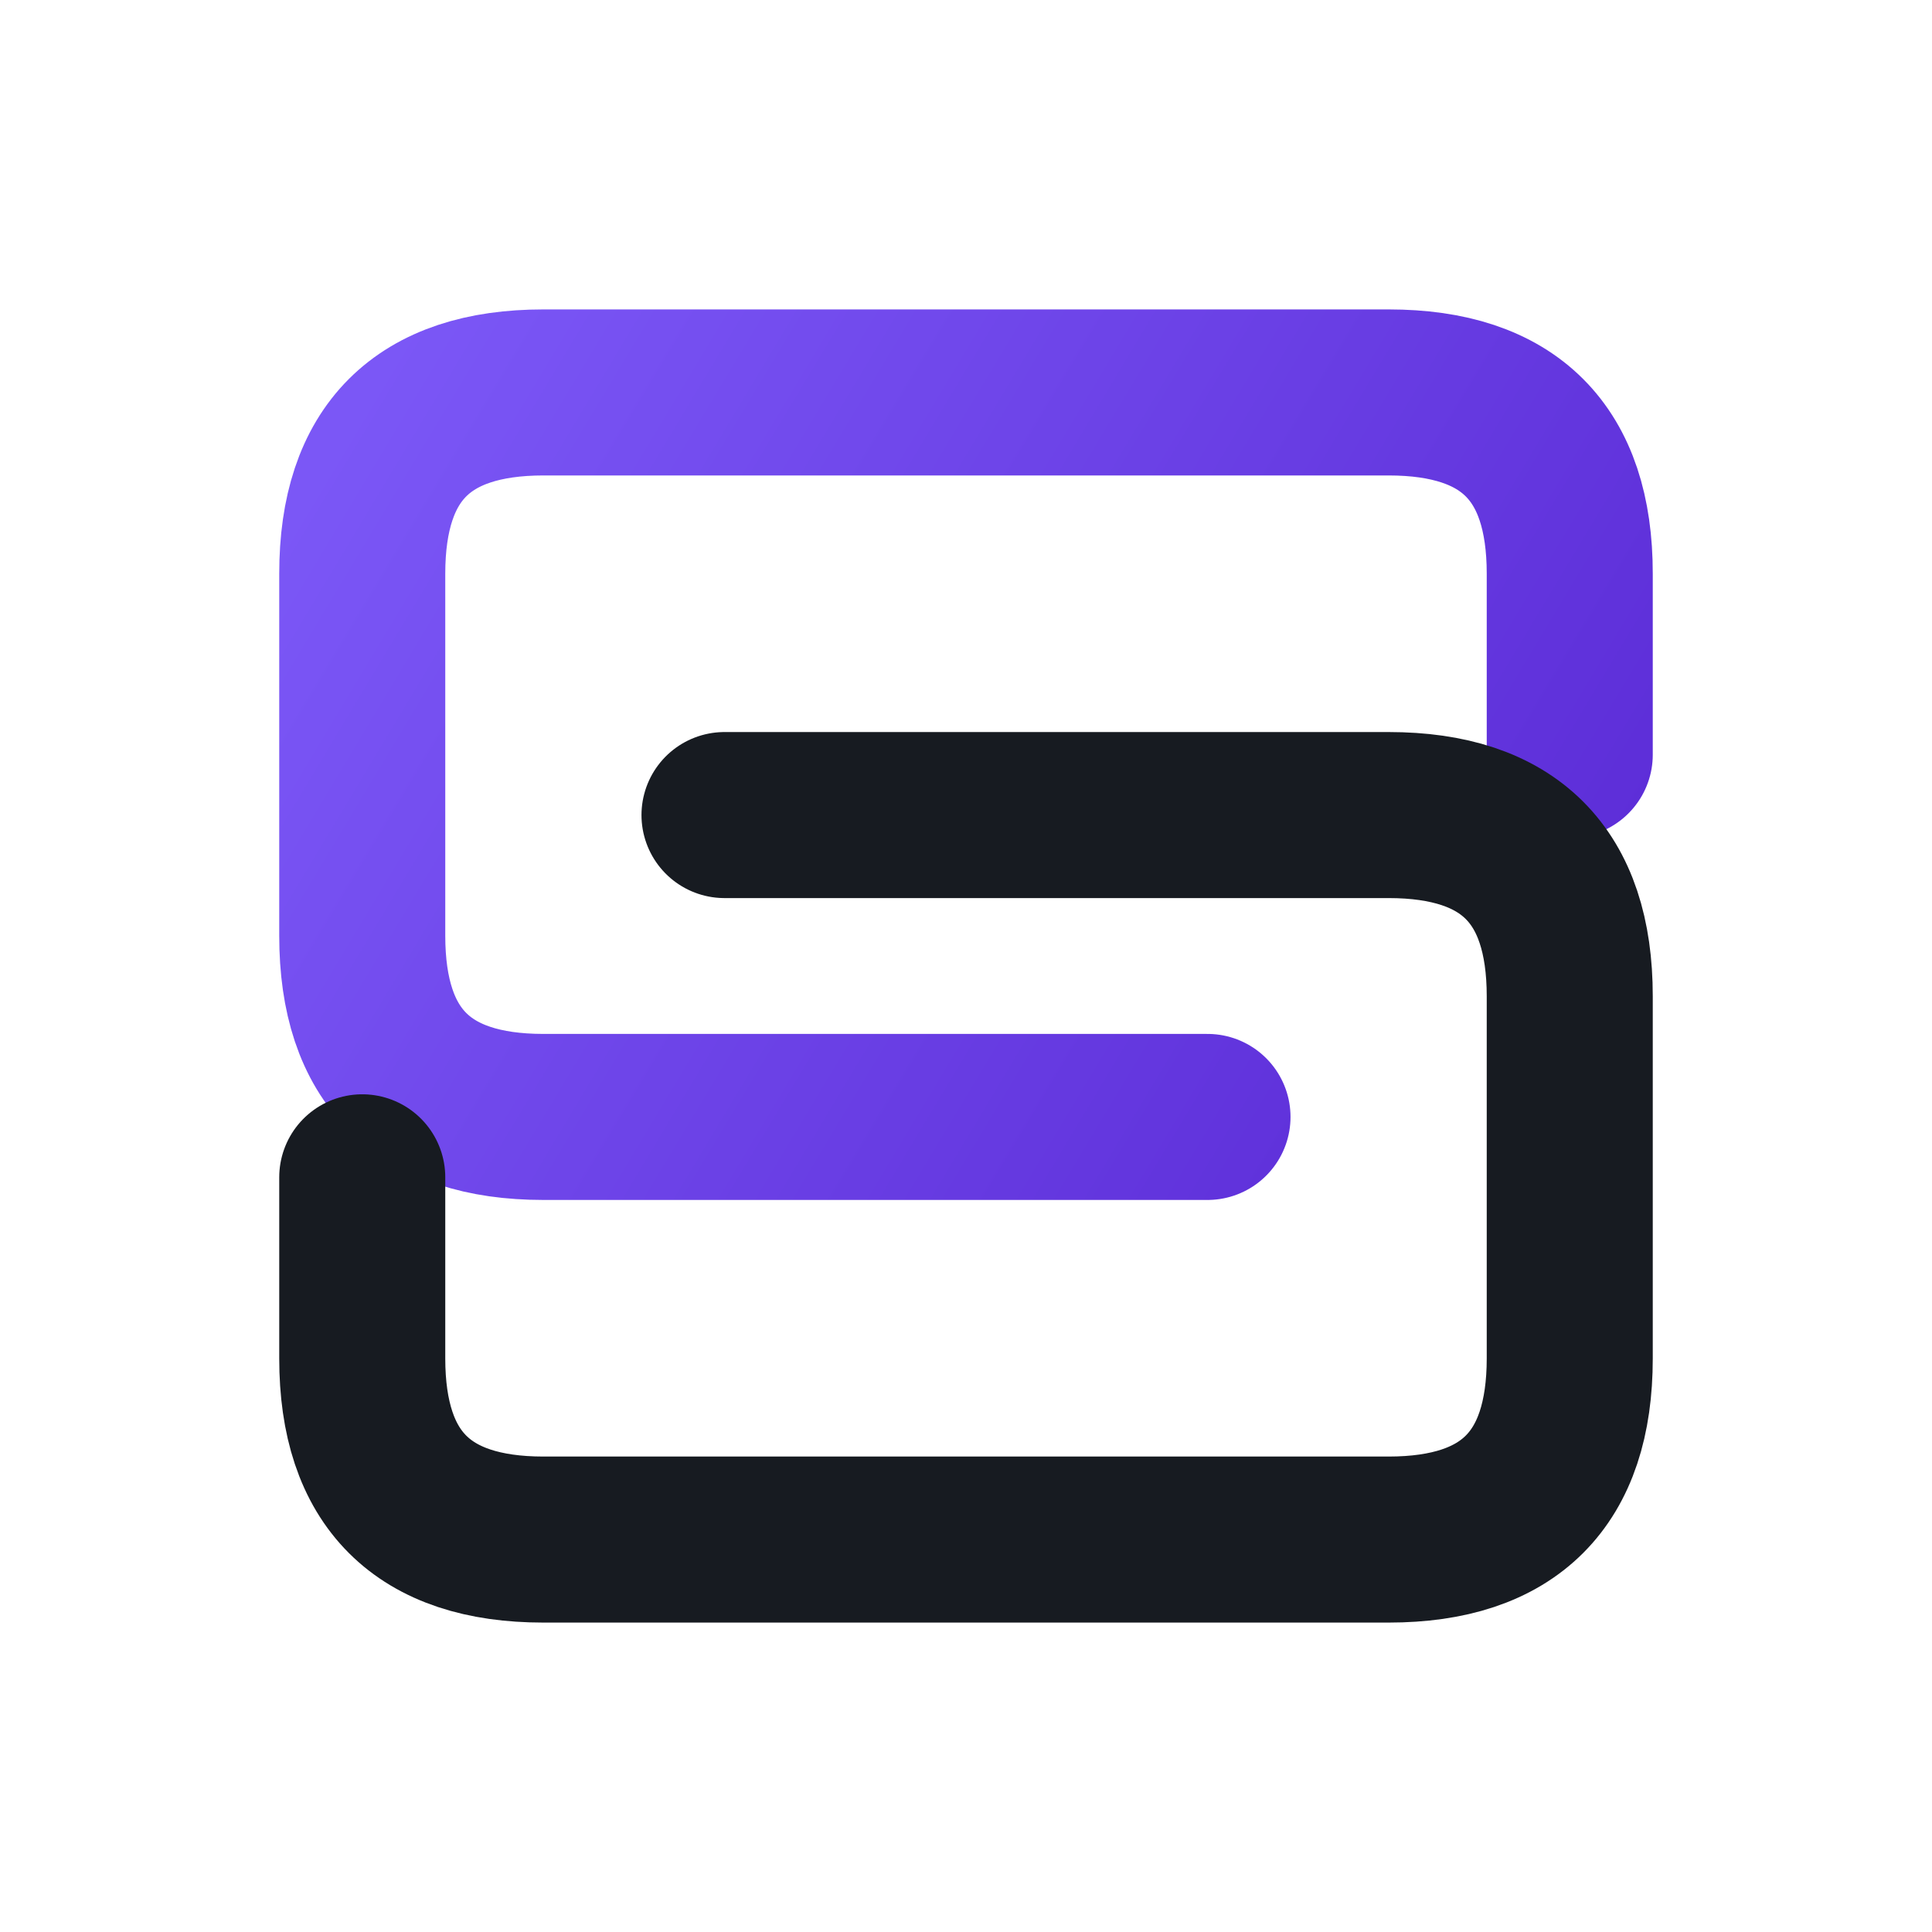
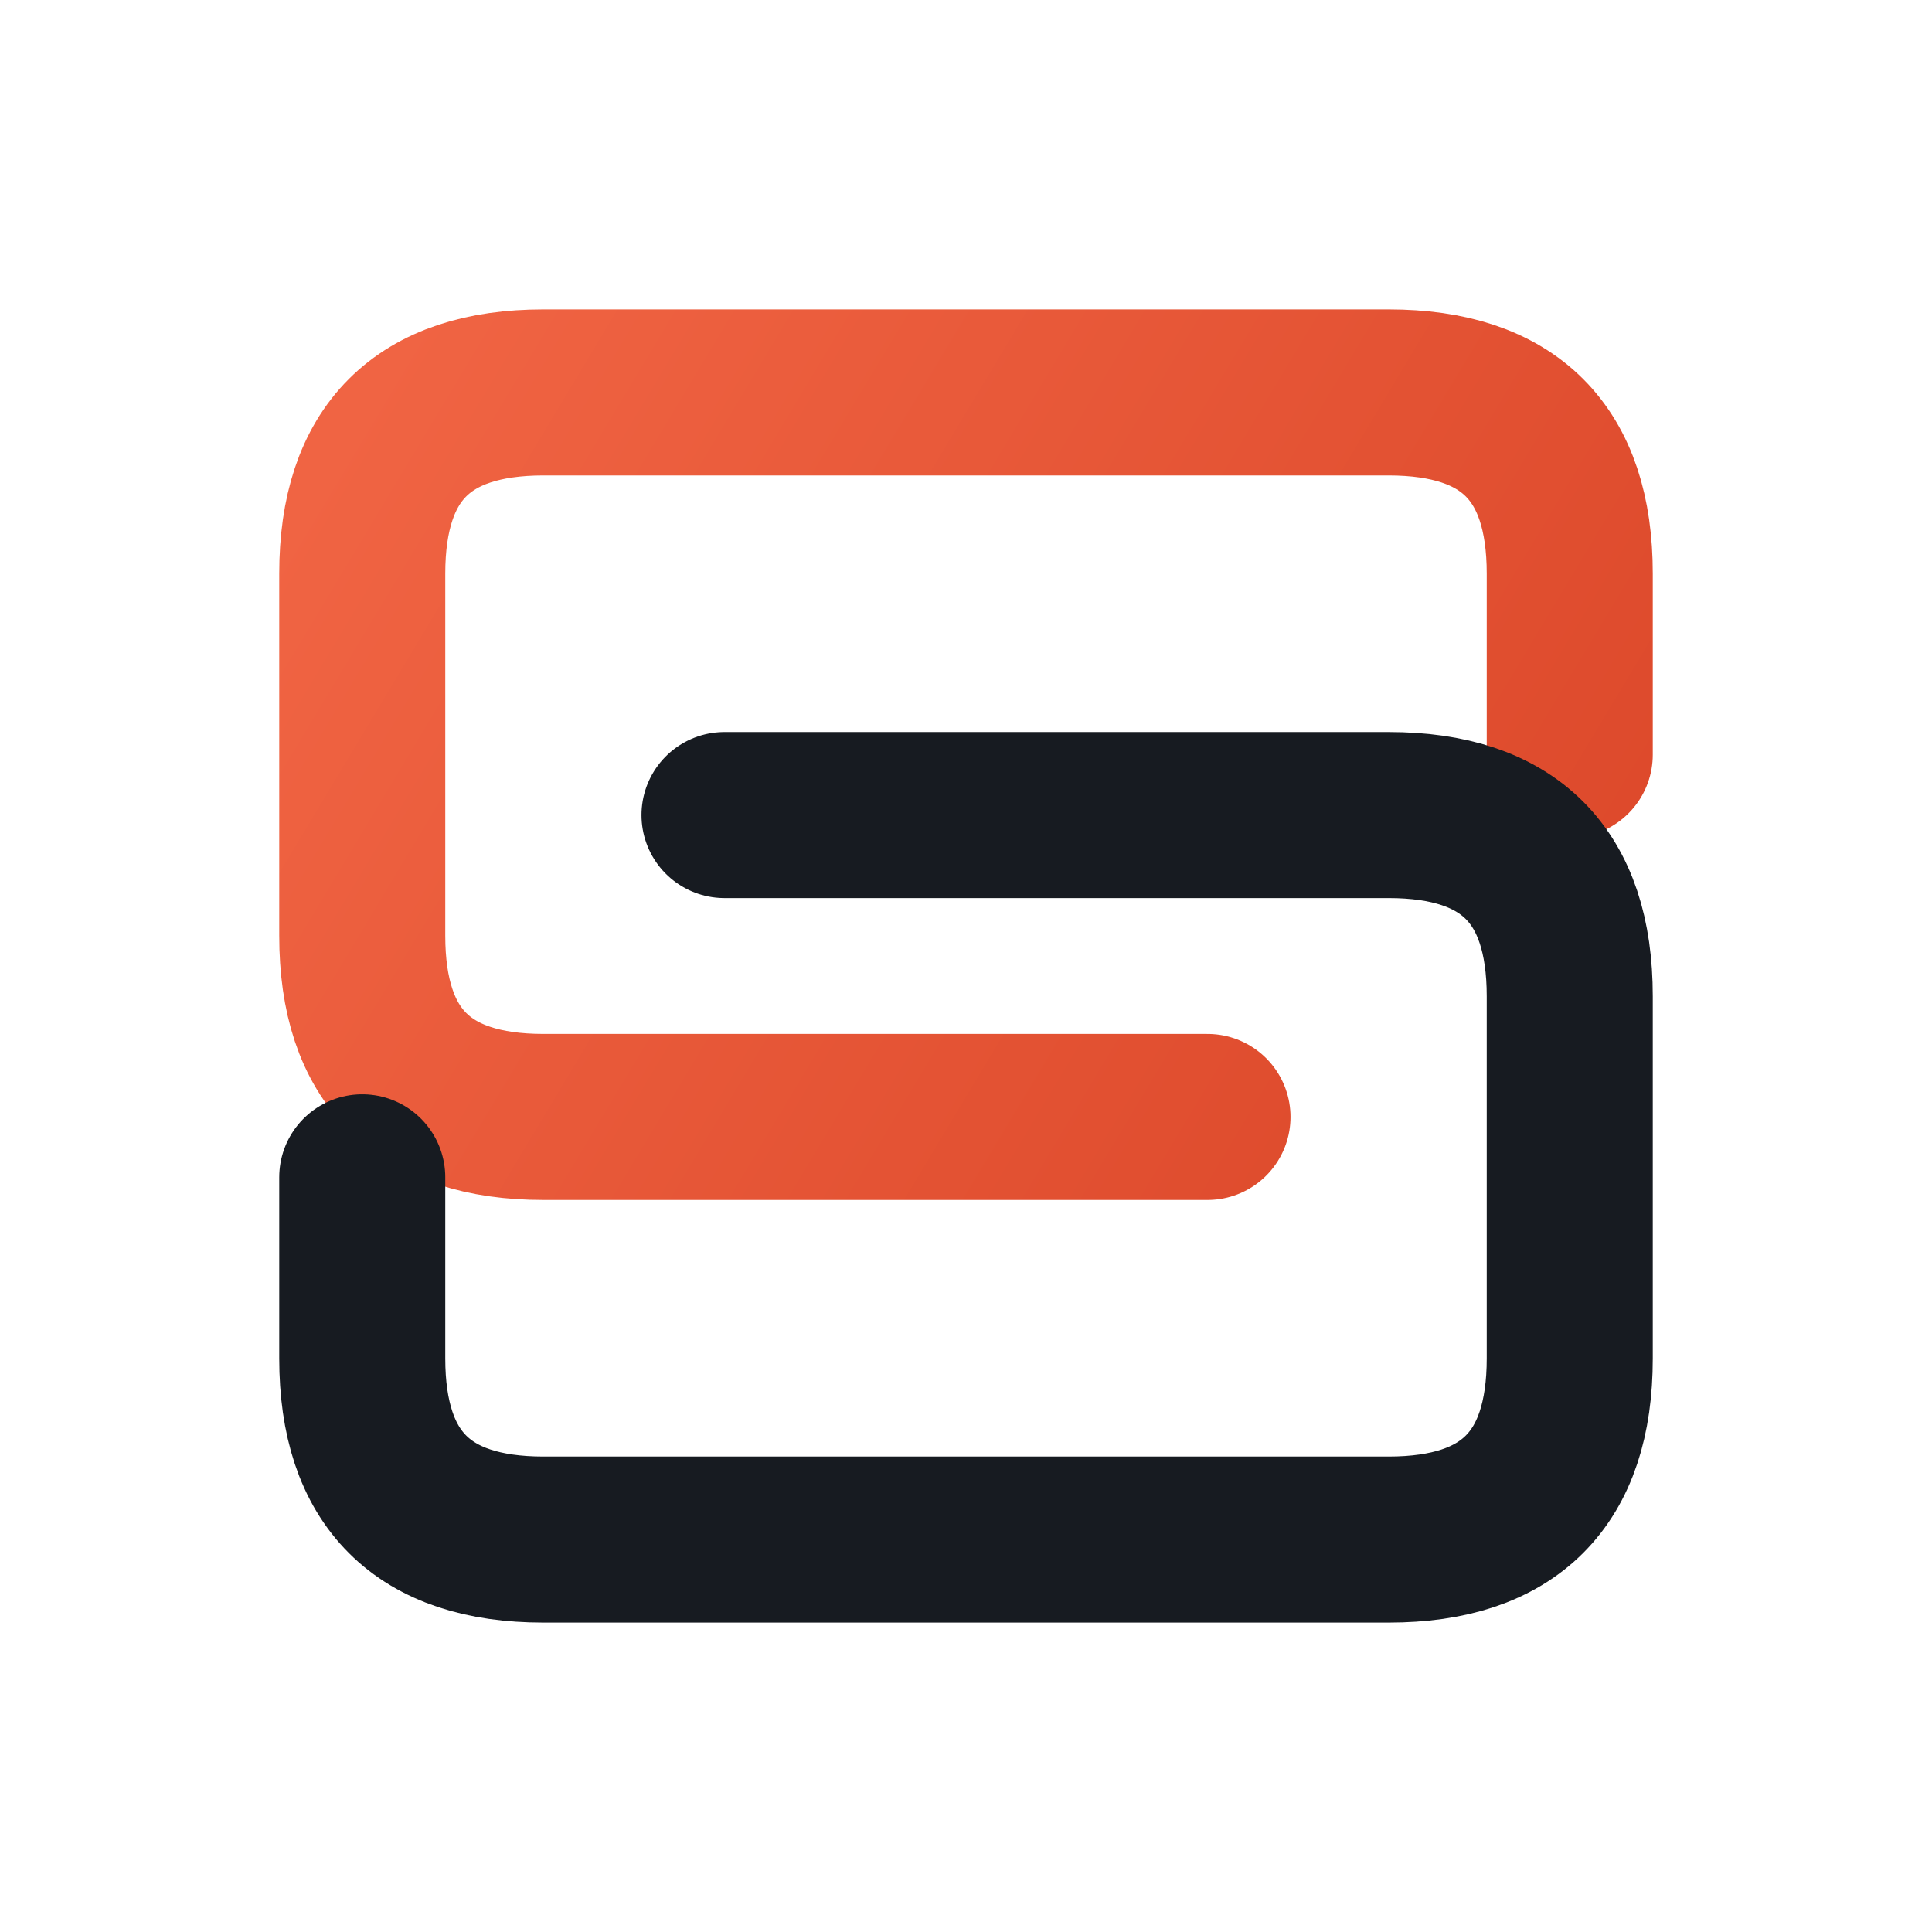
<svg xmlns="http://www.w3.org/2000/svg" viewBox="0 0 64 64" fill="none">
  <defs>
    <linearGradient id="p" x1="12" y1="13" x2="52" y2="37" gradientUnits="userSpaceOnUse">
-       <stop stop-color="#7B57F6" />
-       <stop offset="1" stop-color="#5B2BD6" />
+       <stop stop-color="#F06443" />
+       <stop offset="1" stop-color="#DC482A" />
    </linearGradient>
  </defs>
  <path d="M52 25 V19 Q52 13 46 13 H18 Q12 13 12 19 V31 Q12 37 18 37 H40" stroke="url(#p)" stroke-width="5.5" stroke-linecap="round" stroke-linejoin="round" />
  <path d="M12 39 V45 Q12 51 18 51 H46 Q52 51 52 45 V33 Q52 27 46 27 H24" stroke="#171B21" stroke-width="5.5" stroke-linecap="round" stroke-linejoin="round" />
</svg>
